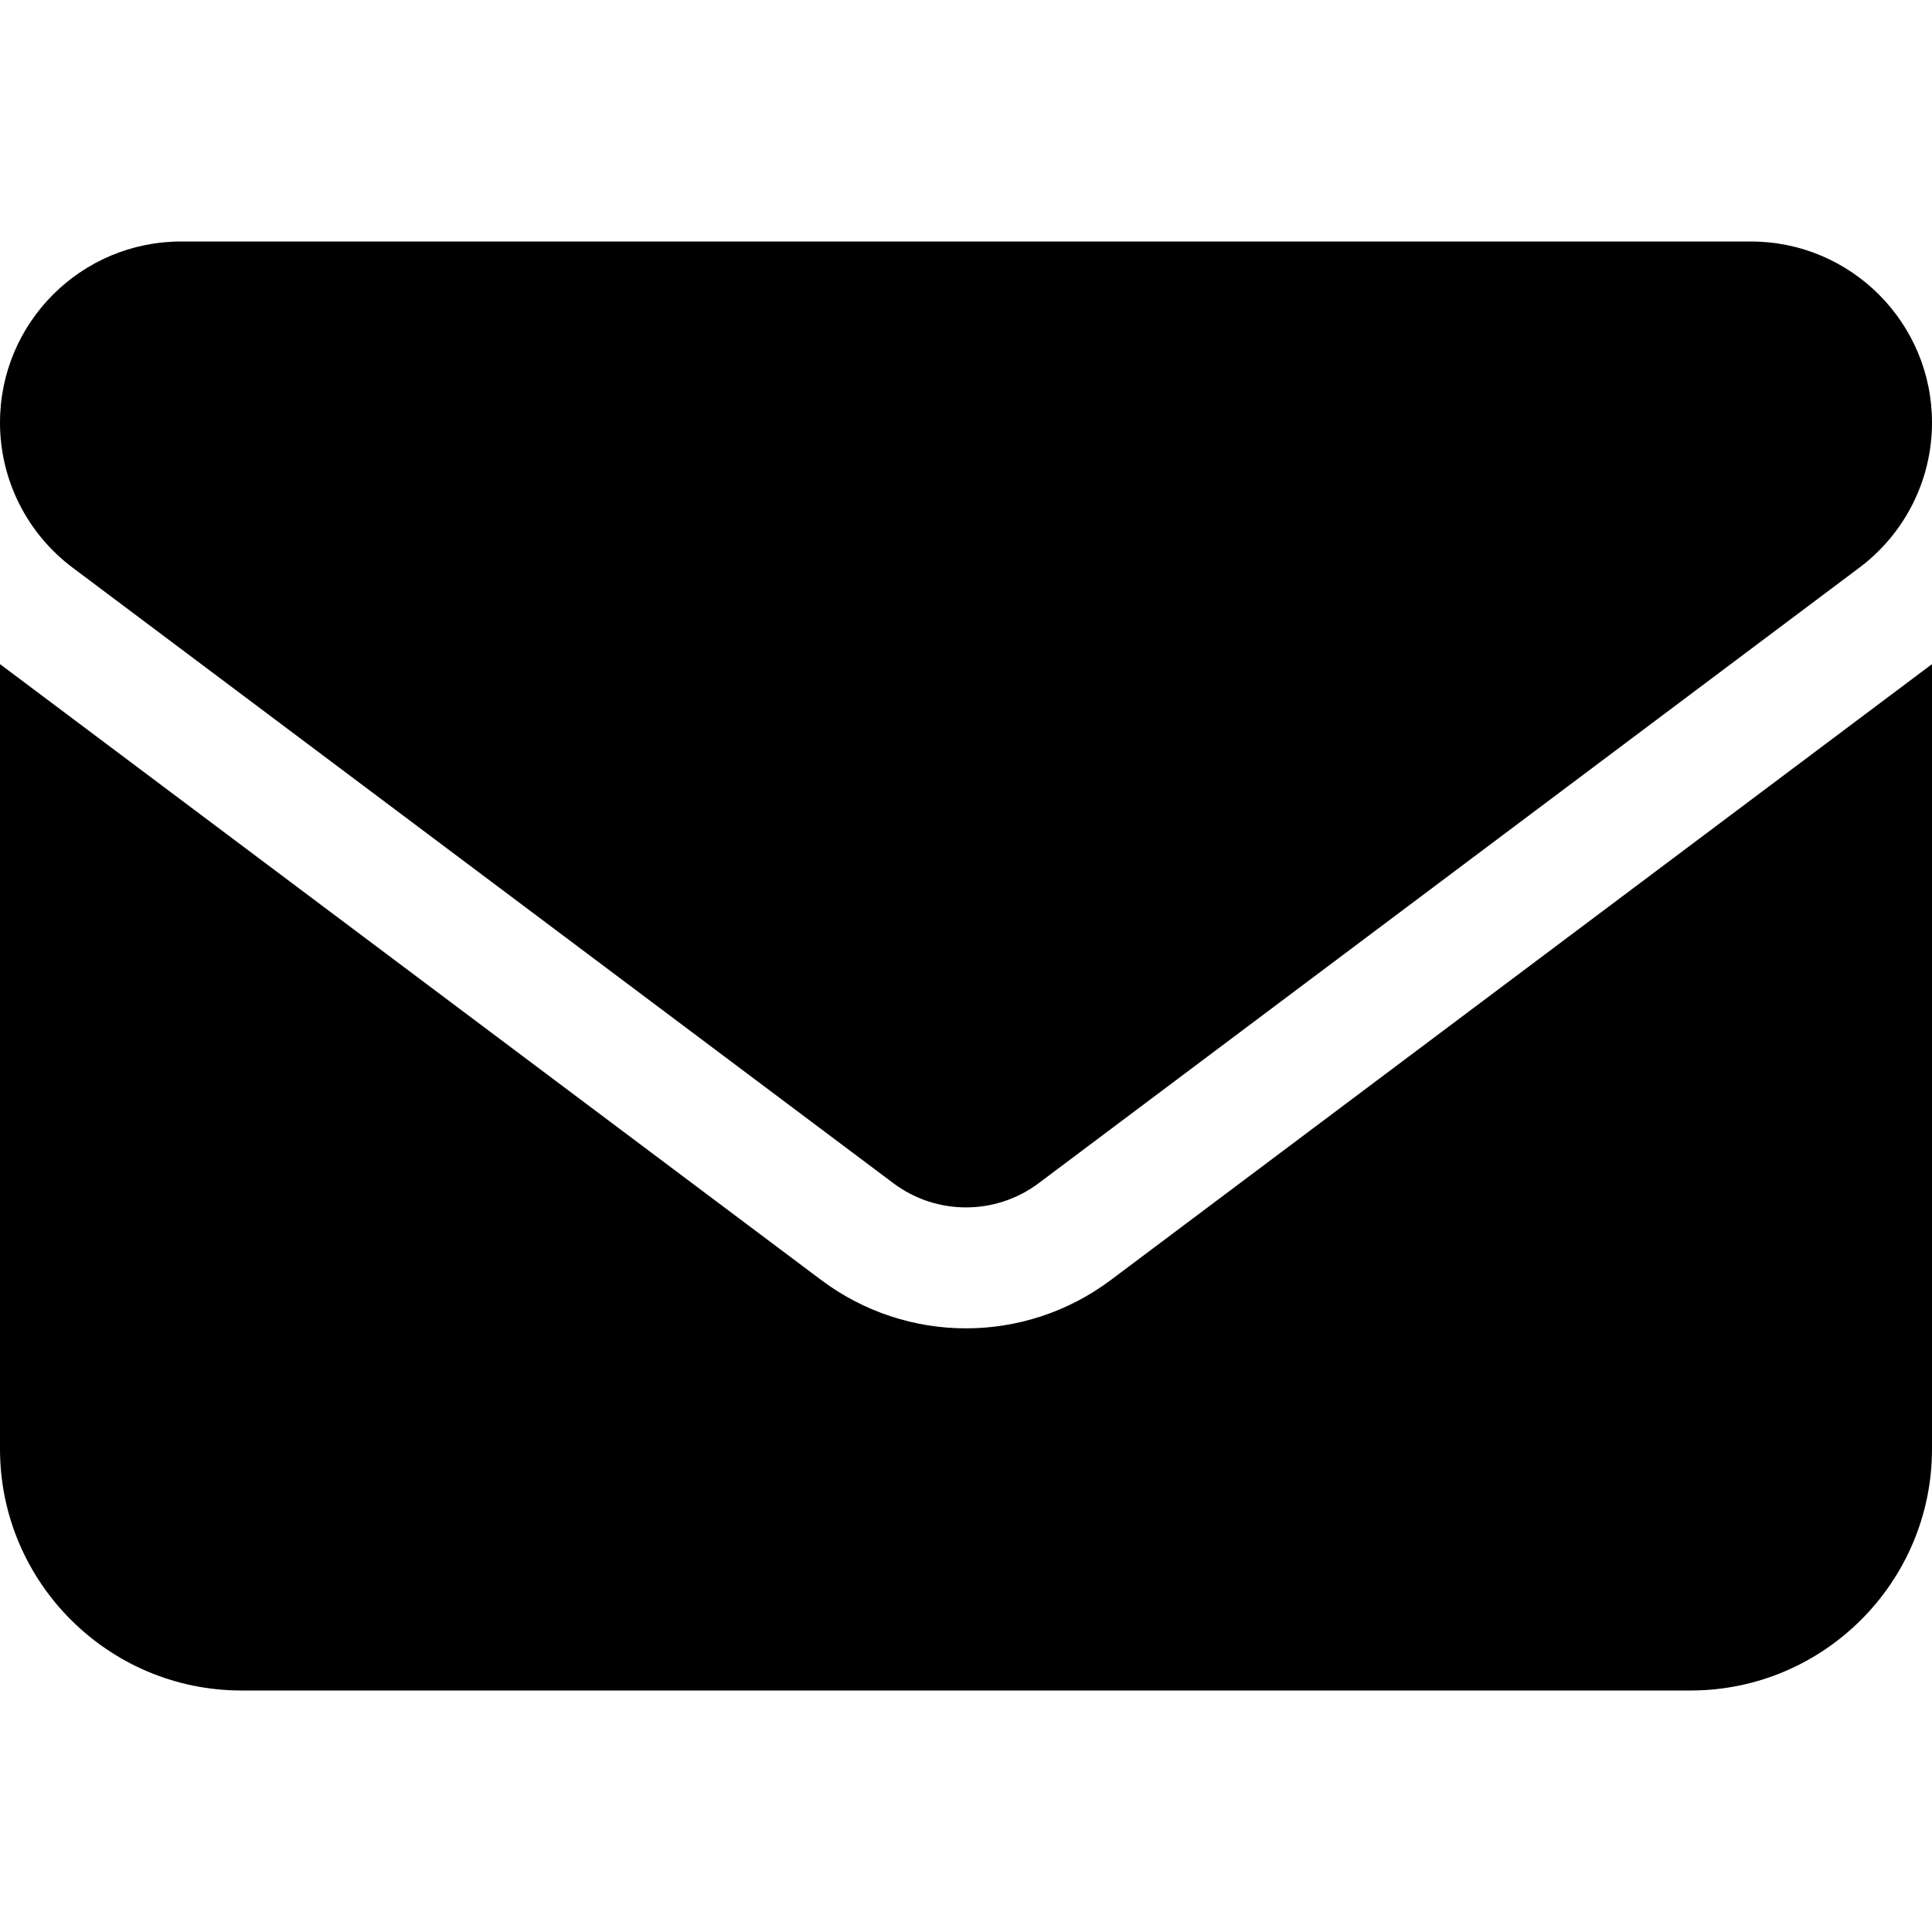
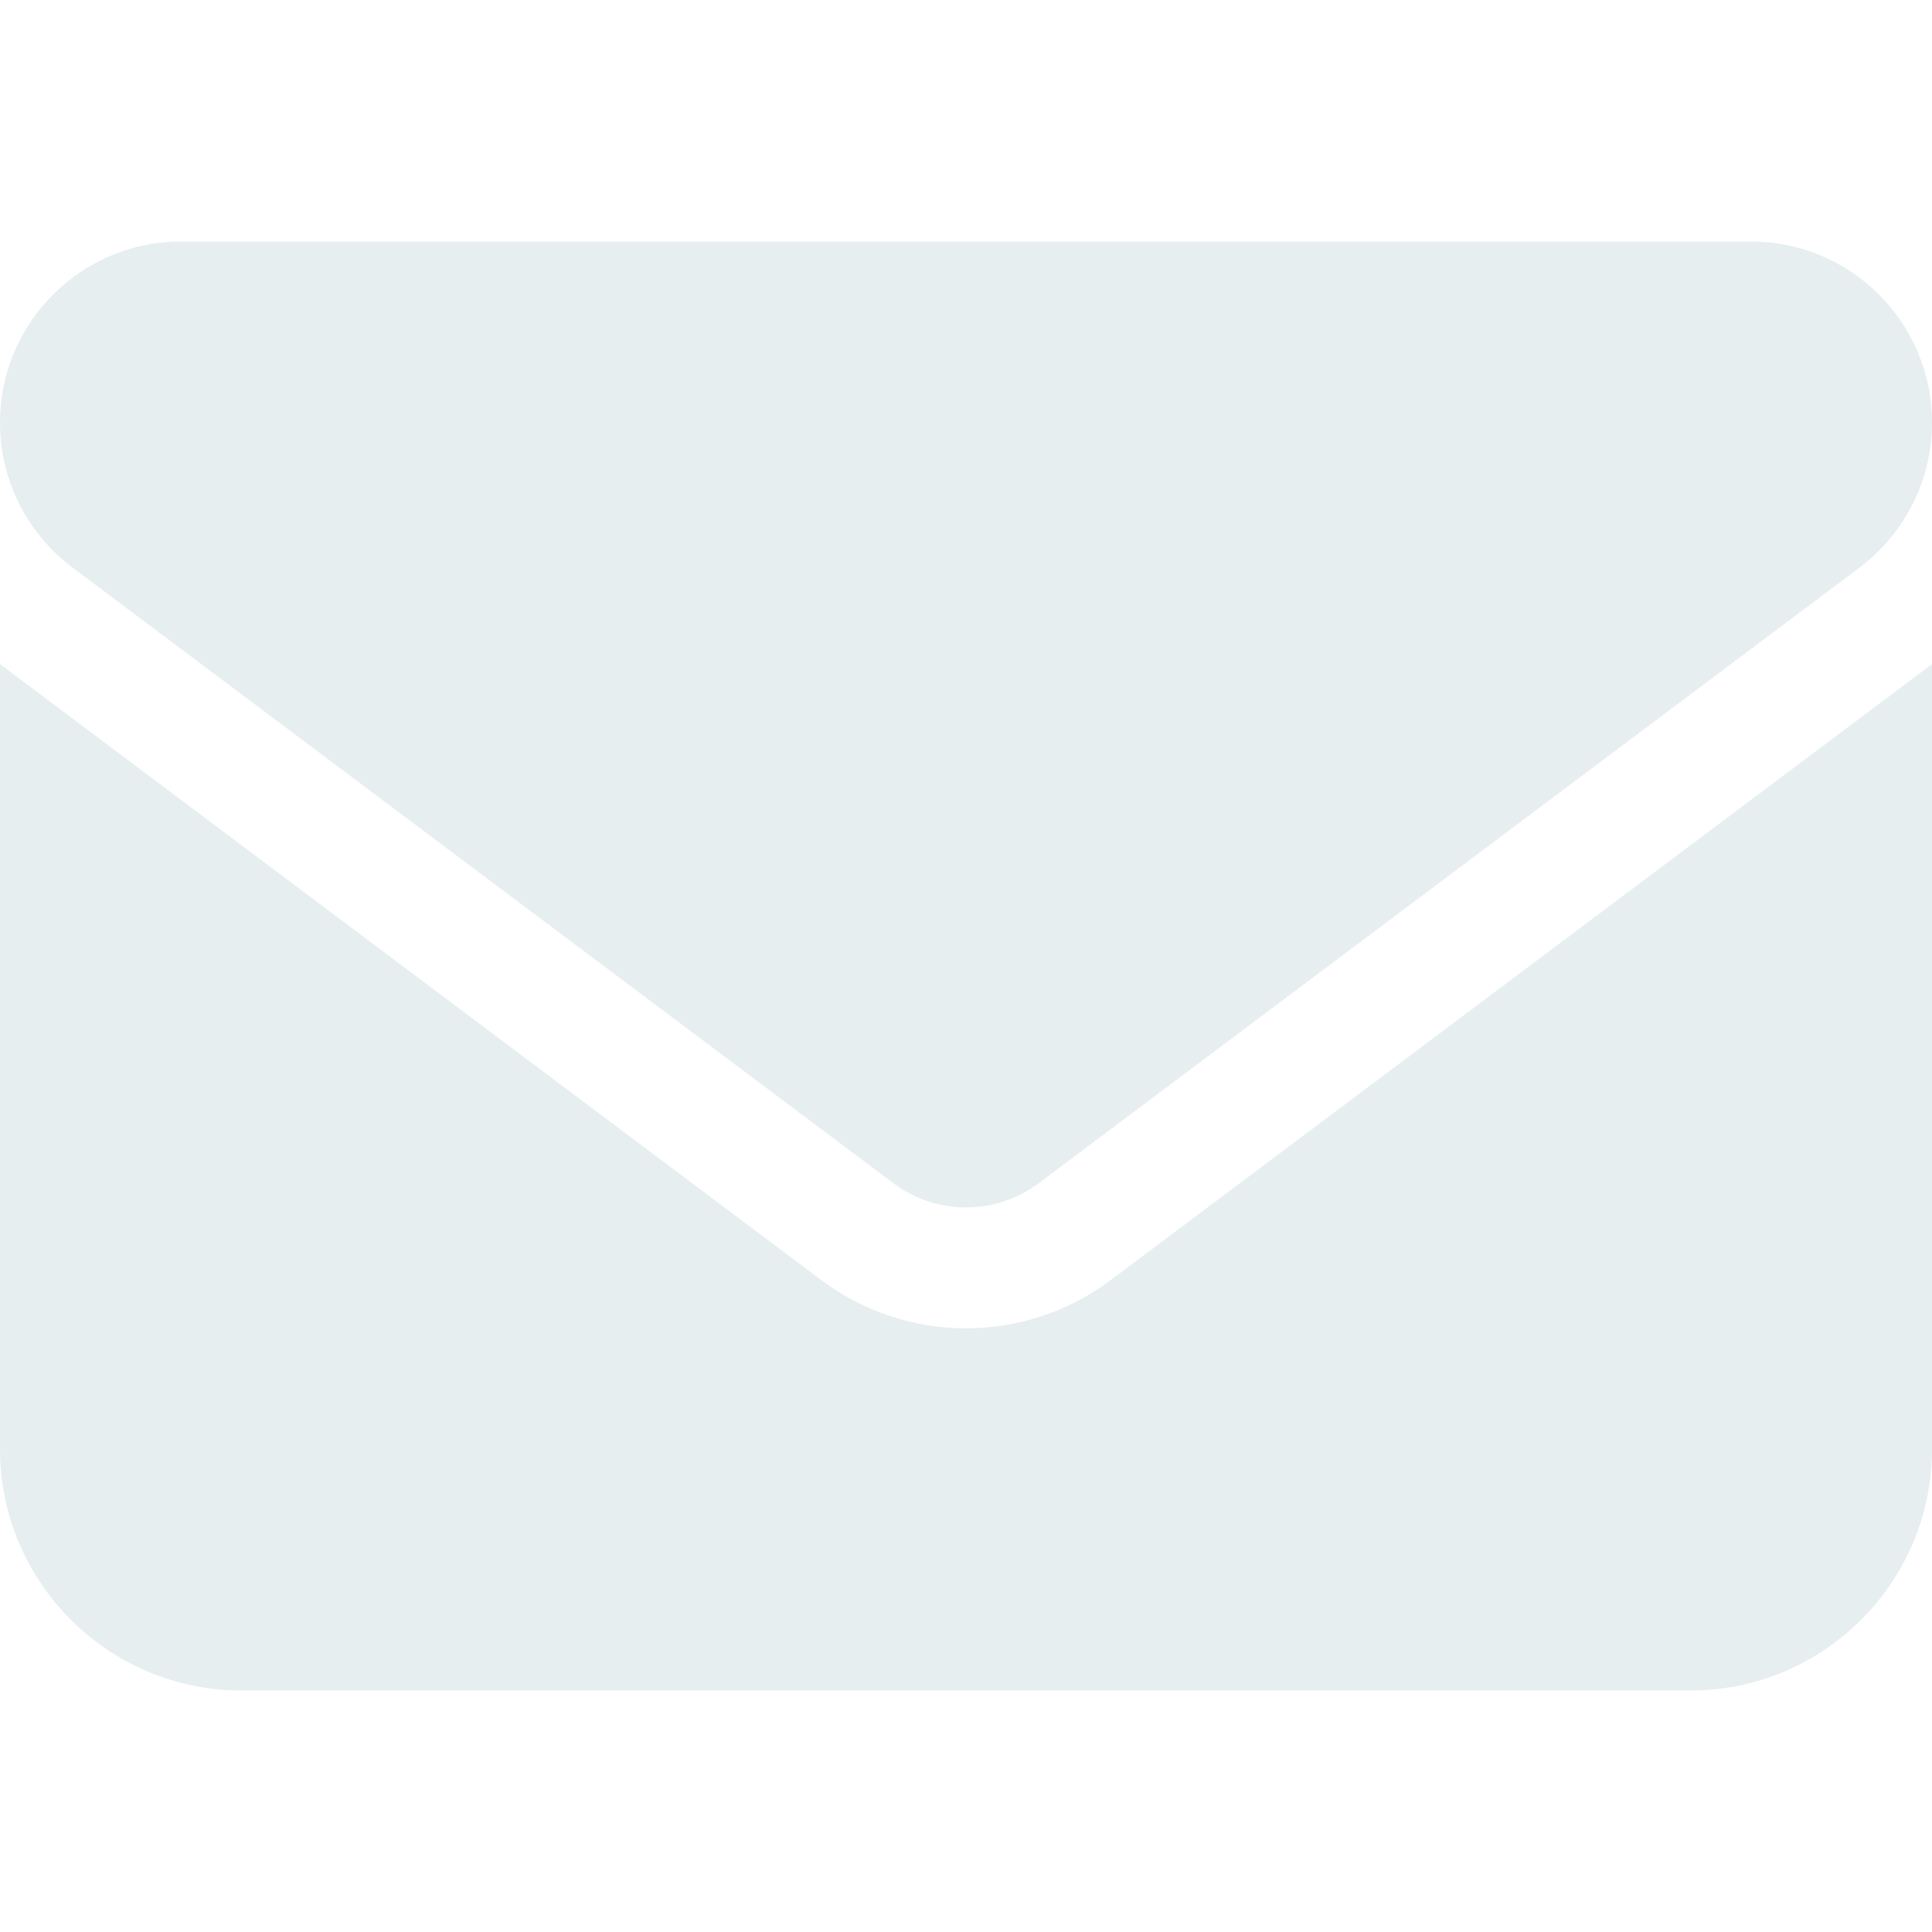
- <svg xmlns="http://www.w3.org/2000/svg" viewBox="0 0 512 512">
+ <svg xmlns="http://www.w3.org/2000/svg" fill="#E6EEEF" viewBox="0 0 512 512">
  <path d="M48 64C21.5 64 0 85.5 0 112c0 15.1 7.1 29.3 19.2 38.4L236.8 313.6c11.4 8.5 27 8.5 38.4 0L492.8 150.4c12.1-9.1 19.2-23.3 19.2-38.4c0-26.5-21.5-48-48-48H48zM0 176V384c0 35.3 28.7 64 64 64H448c35.3 0 64-28.7 64-64V176L294.4 339.2c-22.8 17.1-54 17.1-76.8 0L0 176z" />
</svg>
